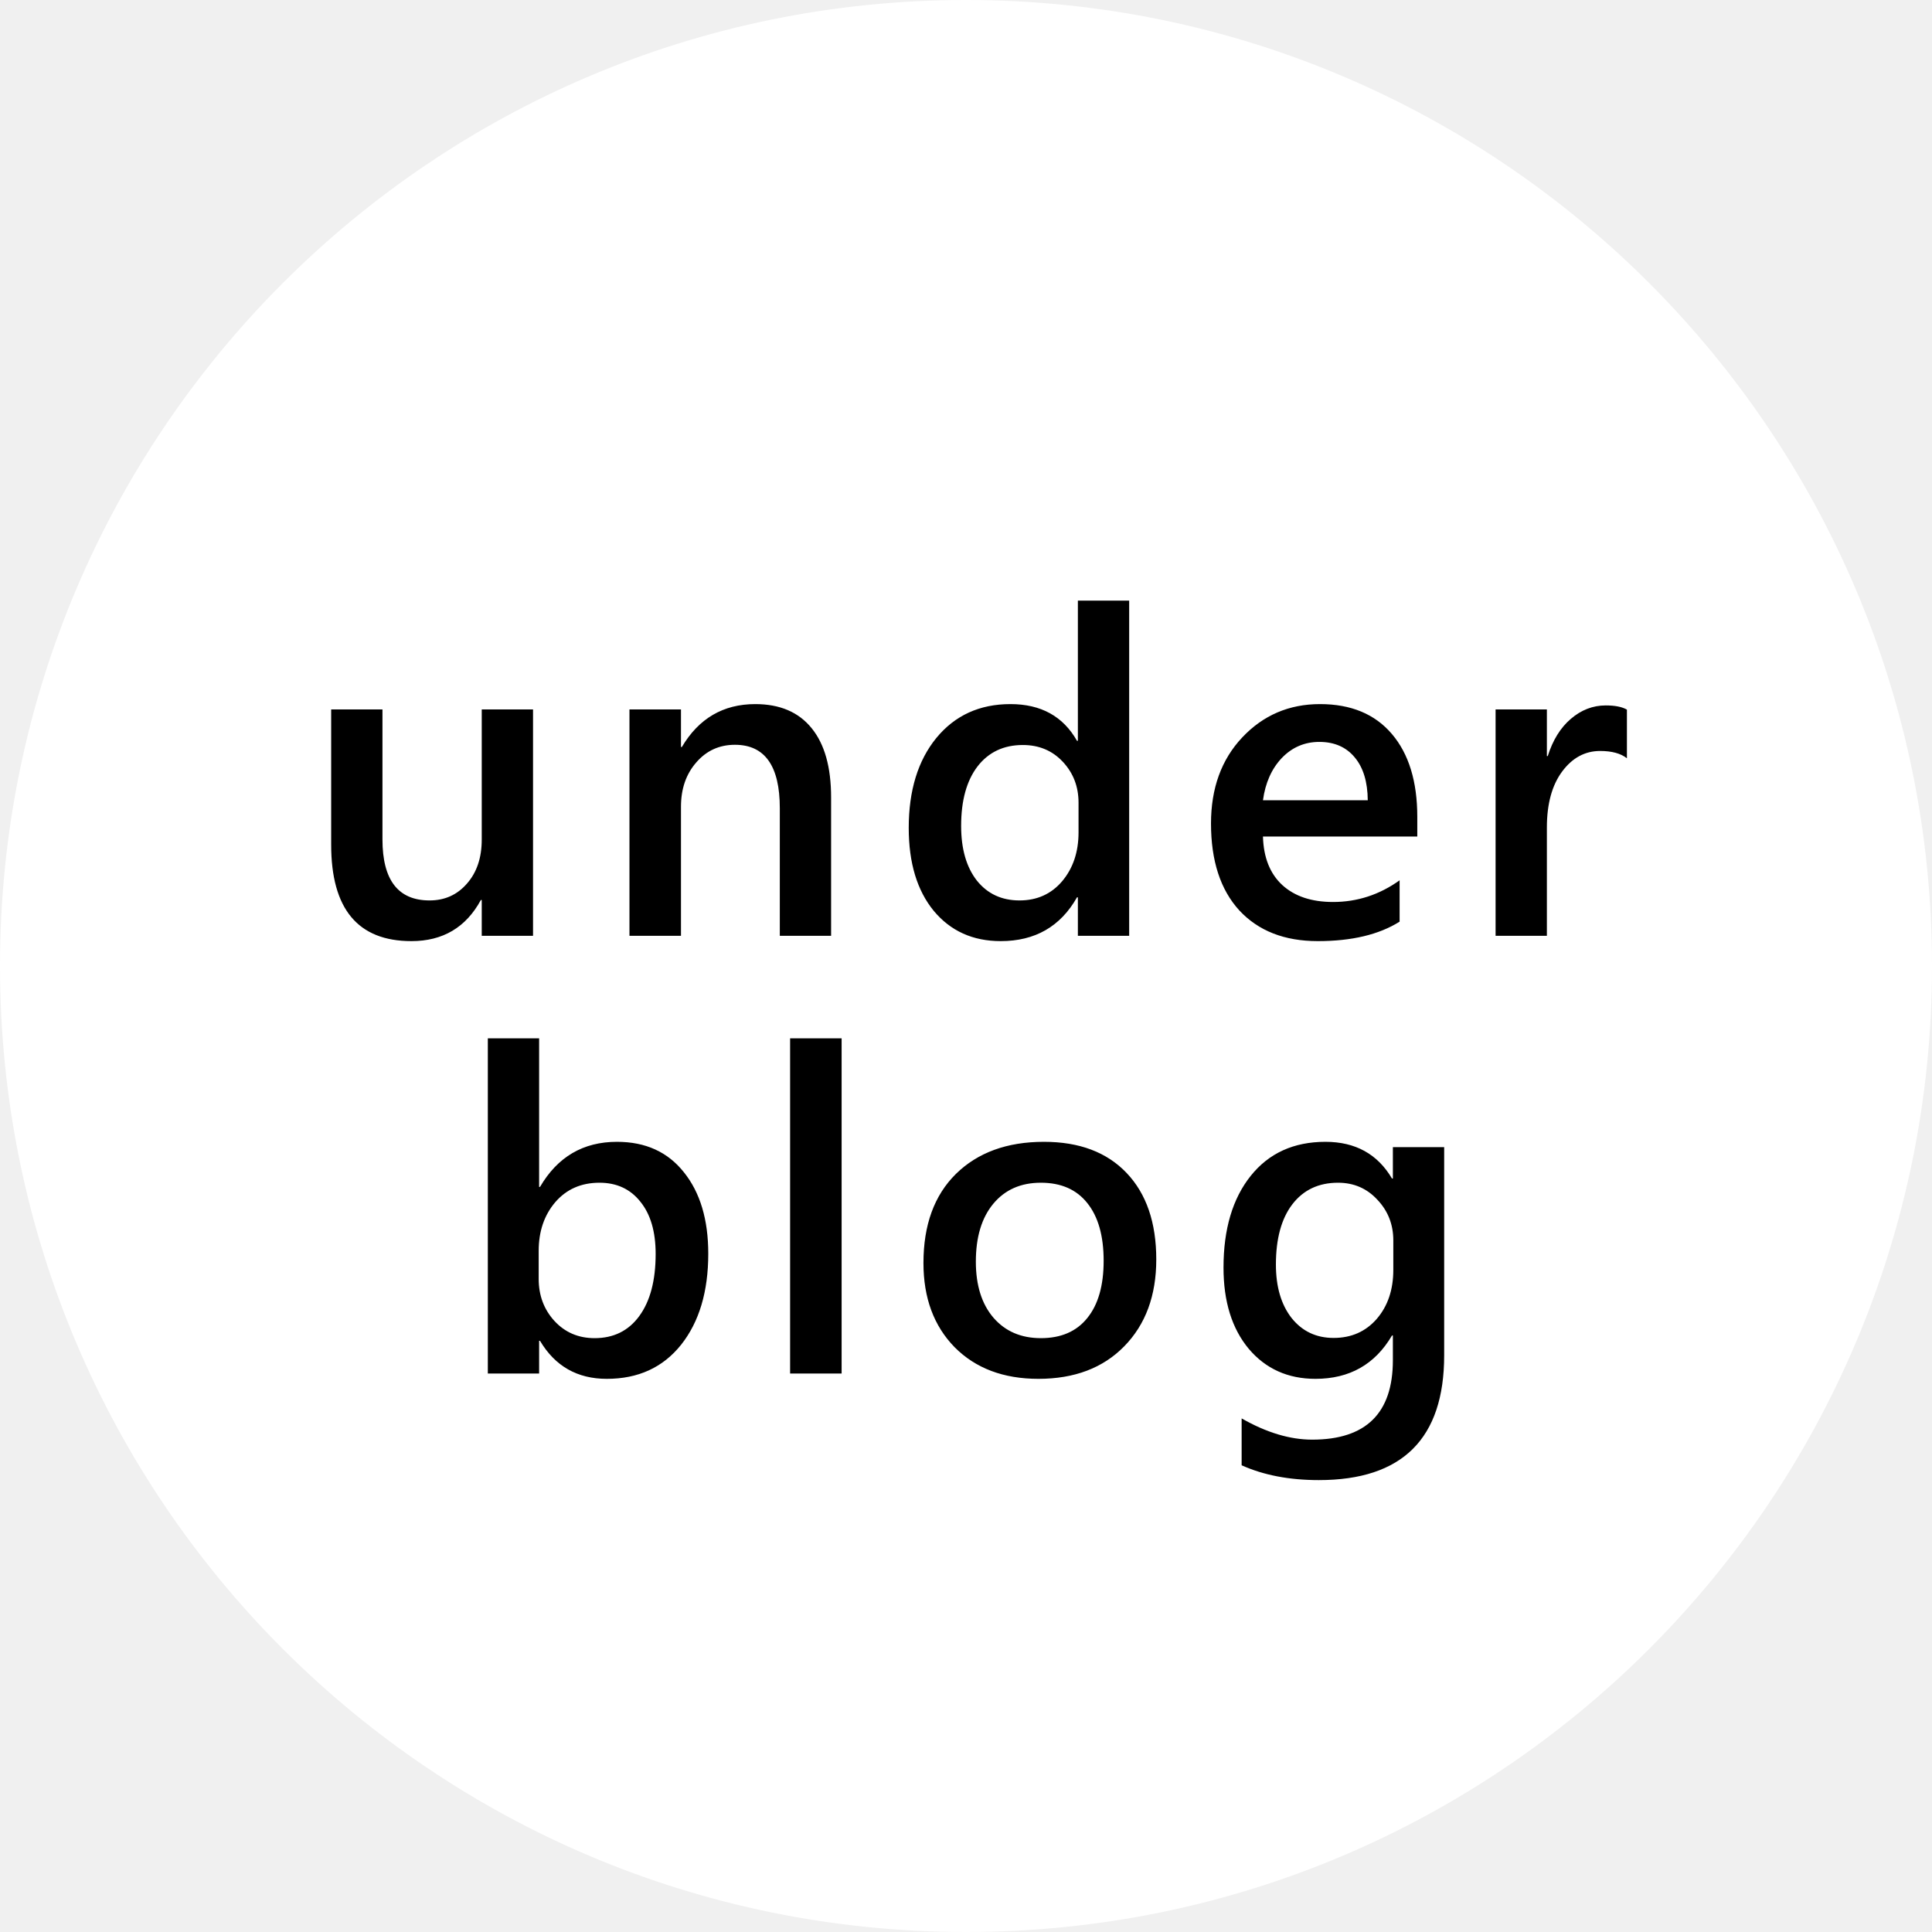
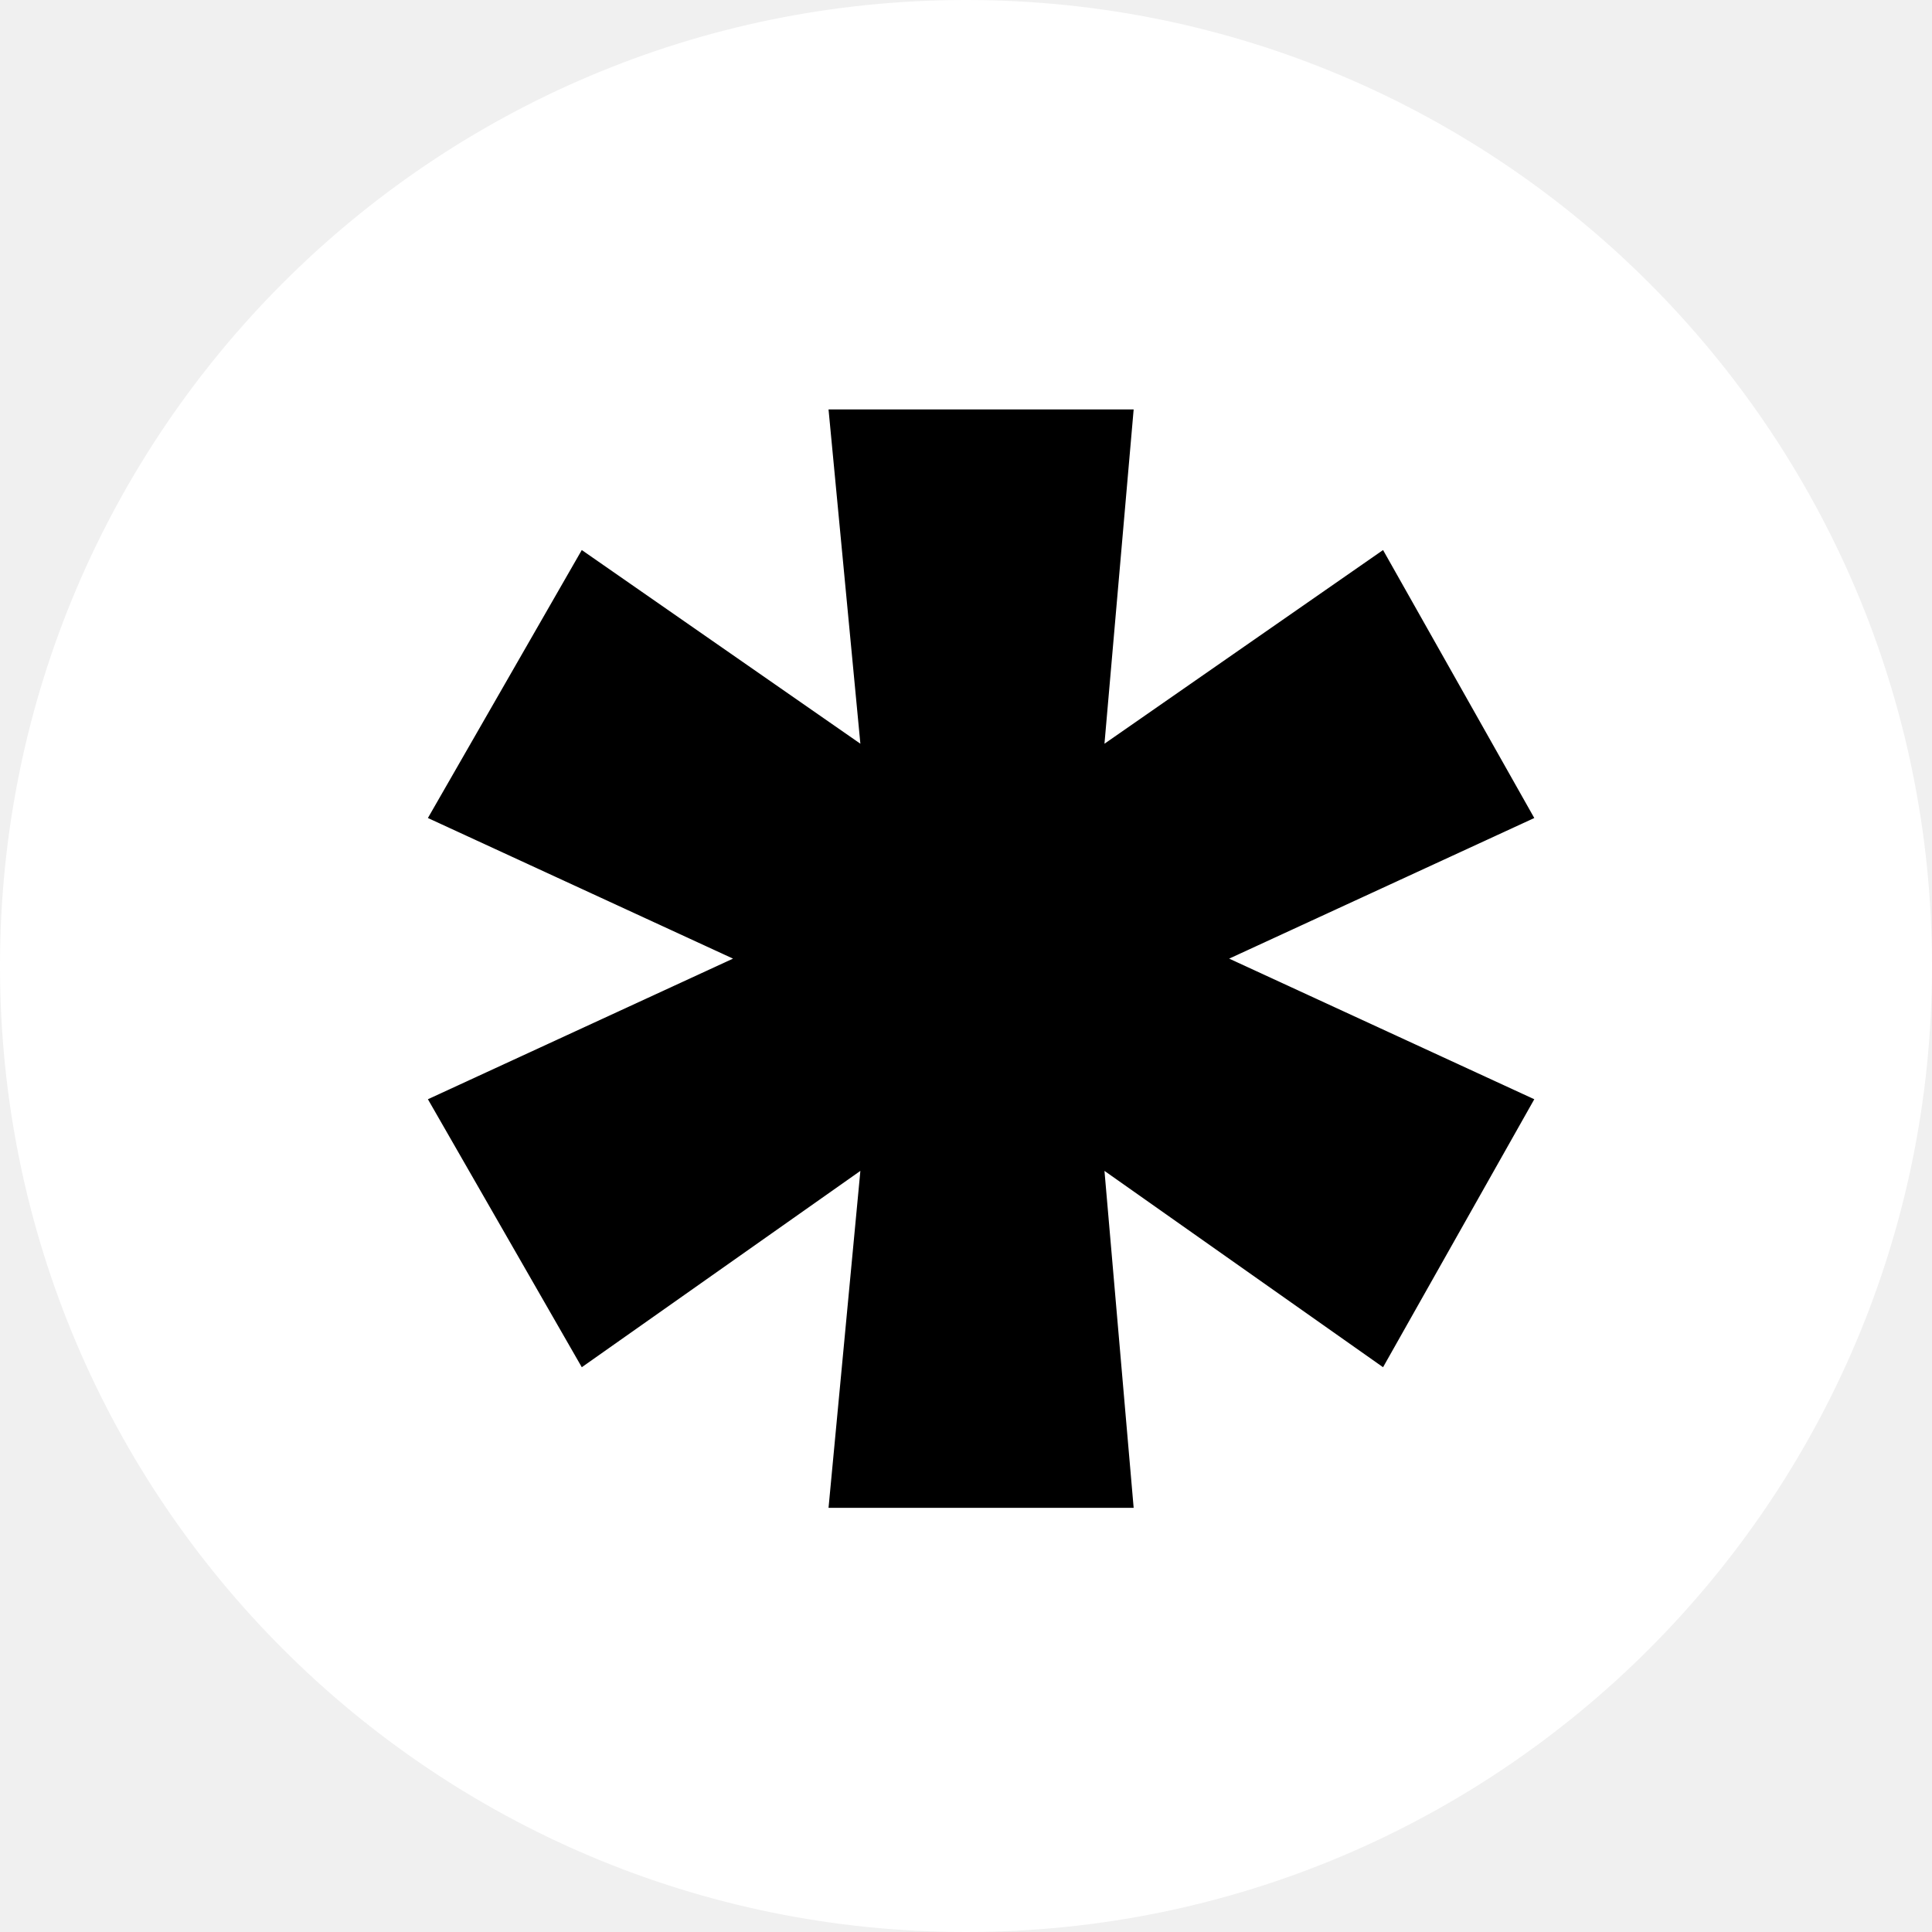
- <svg xmlns="http://www.w3.org/2000/svg" width="256" height="256" viewBox="0 0 256 256" fill="none">
-   <rect width="256" height="256" rx="128" fill="white" />
-   <path d="M70.63 124H63.833V119.254H63.716C61.743 122.887 58.677 124.703 54.516 124.703C47.427 124.703 43.882 120.445 43.882 111.93V94H50.678V111.227C50.678 116.617 52.759 119.312 56.919 119.312C58.931 119.312 60.581 118.57 61.87 117.086C63.178 115.602 63.833 113.658 63.833 111.256V94H70.63V124ZM110.125 124H103.329V107.096C103.329 101.49 101.346 98.688 97.381 98.688C95.311 98.688 93.602 99.469 92.254 101.031C90.907 102.574 90.233 104.527 90.233 106.891V124H83.407V94H90.233V98.981H90.35C92.596 95.191 95.838 93.297 100.077 93.297C103.338 93.297 105.829 94.361 107.547 96.49C109.266 98.6 110.125 101.656 110.125 105.66V124ZM149.621 124H142.824V118.902H142.707C140.52 122.77 137.15 124.703 132.6 124.703C128.908 124.703 125.949 123.365 123.723 120.689C121.516 117.994 120.412 114.332 120.412 109.703C120.412 104.742 121.633 100.768 124.074 97.779C126.535 94.791 129.807 93.297 133.889 93.297C137.932 93.297 140.871 94.918 142.707 98.16H142.824V79.586H149.621V124ZM142.912 110.289V106.363C142.912 104.234 142.219 102.428 140.832 100.943C139.445 99.459 137.678 98.717 135.529 98.717C132.99 98.717 130.988 99.664 129.523 101.559C128.078 103.453 127.355 106.08 127.355 109.439C127.355 112.486 128.049 114.898 129.436 116.676C130.842 118.434 132.727 119.312 135.09 119.312C137.414 119.312 139.299 118.463 140.744 116.764C142.189 115.045 142.912 112.887 142.912 110.289ZM187.798 110.846H167.349C167.427 113.619 168.277 115.758 169.898 117.262C171.539 118.766 173.785 119.518 176.636 119.518C179.839 119.518 182.779 118.561 185.455 116.646V122.125C182.72 123.844 179.107 124.703 174.615 124.703C170.201 124.703 166.734 123.346 164.214 120.631C161.714 117.896 160.464 114.059 160.464 109.117C160.464 104.449 161.841 100.65 164.595 97.721C167.369 94.772 170.806 93.297 174.908 93.297C179.009 93.297 182.183 94.615 184.429 97.252C186.675 99.889 187.798 103.551 187.798 108.238V110.846ZM181.236 106.041C181.216 103.6 180.64 101.705 179.507 100.357C178.375 98.99 176.812 98.307 174.82 98.307C172.867 98.307 171.207 99.019 169.839 100.445C168.492 101.871 167.662 103.736 167.349 106.041H181.236ZM215.575 100.475C214.755 99.83 213.573 99.508 212.03 99.508C210.019 99.508 208.339 100.416 206.991 102.232C205.644 104.049 204.97 106.52 204.97 109.645V124H198.173V94H204.97V100.182H205.087C205.751 98.072 206.767 96.432 208.134 95.26C209.521 94.068 211.064 93.473 212.763 93.473C213.993 93.473 214.931 93.658 215.575 94.029V100.475ZM71.554 177.664H71.437V182H64.64V137.586H71.437V157.273H71.554C73.879 153.289 77.277 151.297 81.75 151.297C85.539 151.297 88.498 152.645 90.627 155.34C92.775 158.016 93.849 161.609 93.849 166.121C93.849 171.141 92.648 175.164 90.246 178.191C87.843 181.199 84.562 182.703 80.402 182.703C76.496 182.703 73.546 181.023 71.554 177.664ZM71.379 165.74V169.461C71.379 171.648 72.072 173.504 73.459 175.027C74.865 176.551 76.642 177.312 78.791 177.312C81.31 177.312 83.283 176.336 84.709 174.383C86.154 172.41 86.877 169.666 86.877 166.15C86.877 163.201 86.203 160.896 84.855 159.236C83.527 157.557 81.72 156.717 79.435 156.717C77.013 156.717 75.06 157.576 73.576 159.295C72.111 161.014 71.379 163.162 71.379 165.74ZM111.519 182H104.693V137.586H111.519V182ZM137.596 182.703C132.968 182.703 129.266 181.307 126.493 178.514C123.739 175.701 122.362 171.98 122.362 167.352C122.362 162.312 123.798 158.377 126.669 155.545C129.559 152.713 133.446 151.297 138.329 151.297C143.016 151.297 146.669 152.674 149.286 155.428C151.903 158.182 153.212 162 153.212 166.883C153.212 171.668 151.796 175.506 148.964 178.396C146.151 181.268 142.362 182.703 137.596 182.703ZM137.919 156.717C135.262 156.717 133.163 157.645 131.62 159.5C130.077 161.355 129.305 163.914 129.305 167.176C129.305 170.32 130.087 172.801 131.649 174.617C133.212 176.414 135.302 177.312 137.919 177.312C140.595 177.312 142.645 176.424 144.071 174.646C145.516 172.869 146.239 170.34 146.239 167.059C146.239 163.758 145.516 161.209 144.071 159.412C142.645 157.615 140.595 156.717 137.919 156.717ZM191.36 179.598C191.36 190.613 185.823 196.121 174.748 196.121C170.842 196.121 167.434 195.467 164.524 194.158V187.947C167.805 189.822 170.92 190.76 173.87 190.76C180.998 190.76 184.563 187.254 184.563 180.242V176.961H184.446C182.2 180.789 178.821 182.703 174.309 182.703C170.657 182.703 167.707 181.375 165.461 178.719C163.235 176.043 162.121 172.459 162.121 167.967C162.121 162.869 163.323 158.816 165.725 155.809C168.127 152.801 171.428 151.297 175.627 151.297C179.592 151.297 182.532 152.918 184.446 156.16H184.563V152H191.36V179.598ZM184.621 168.26V164.363C184.621 162.254 183.918 160.457 182.512 158.973C181.125 157.469 179.387 156.717 177.297 156.717C174.719 156.717 172.698 157.674 171.233 159.588C169.788 161.482 169.065 164.139 169.065 167.557C169.065 170.506 169.758 172.869 171.145 174.646C172.551 176.404 174.407 177.283 176.711 177.283C179.055 177.283 180.959 176.443 182.424 174.764C183.889 173.064 184.621 170.896 184.621 168.26Z" fill="black" />
+ <svg xmlns="http://www.w3.org/2000/svg" width="256" height="256" fill="none">
+   <g clip-path="url(#a)">
+     <rect width="256" height="256" rx="128" fill="#fff" />
+     <path d="m109.785 199.797 4.219-44.649-36.914 26.016-20.39-35.508 40.429-18.633-40.43-18.632 20.39-35.508 36.915 25.664-4.219-44.297h40.43l-3.867 44.297 36.914-25.664 20.039 35.508-40.43 18.632 40.43 18.633-20.039 35.508-36.914-26.016 3.867 44.649h-40.43Z" fill="#000" />
+   </g>
+   <defs>
+     <clipPath id="a">
+       <rect width="256" height="256" rx="128" fill="#fff" />
+     </clipPath>
+   </defs>
</svg>
